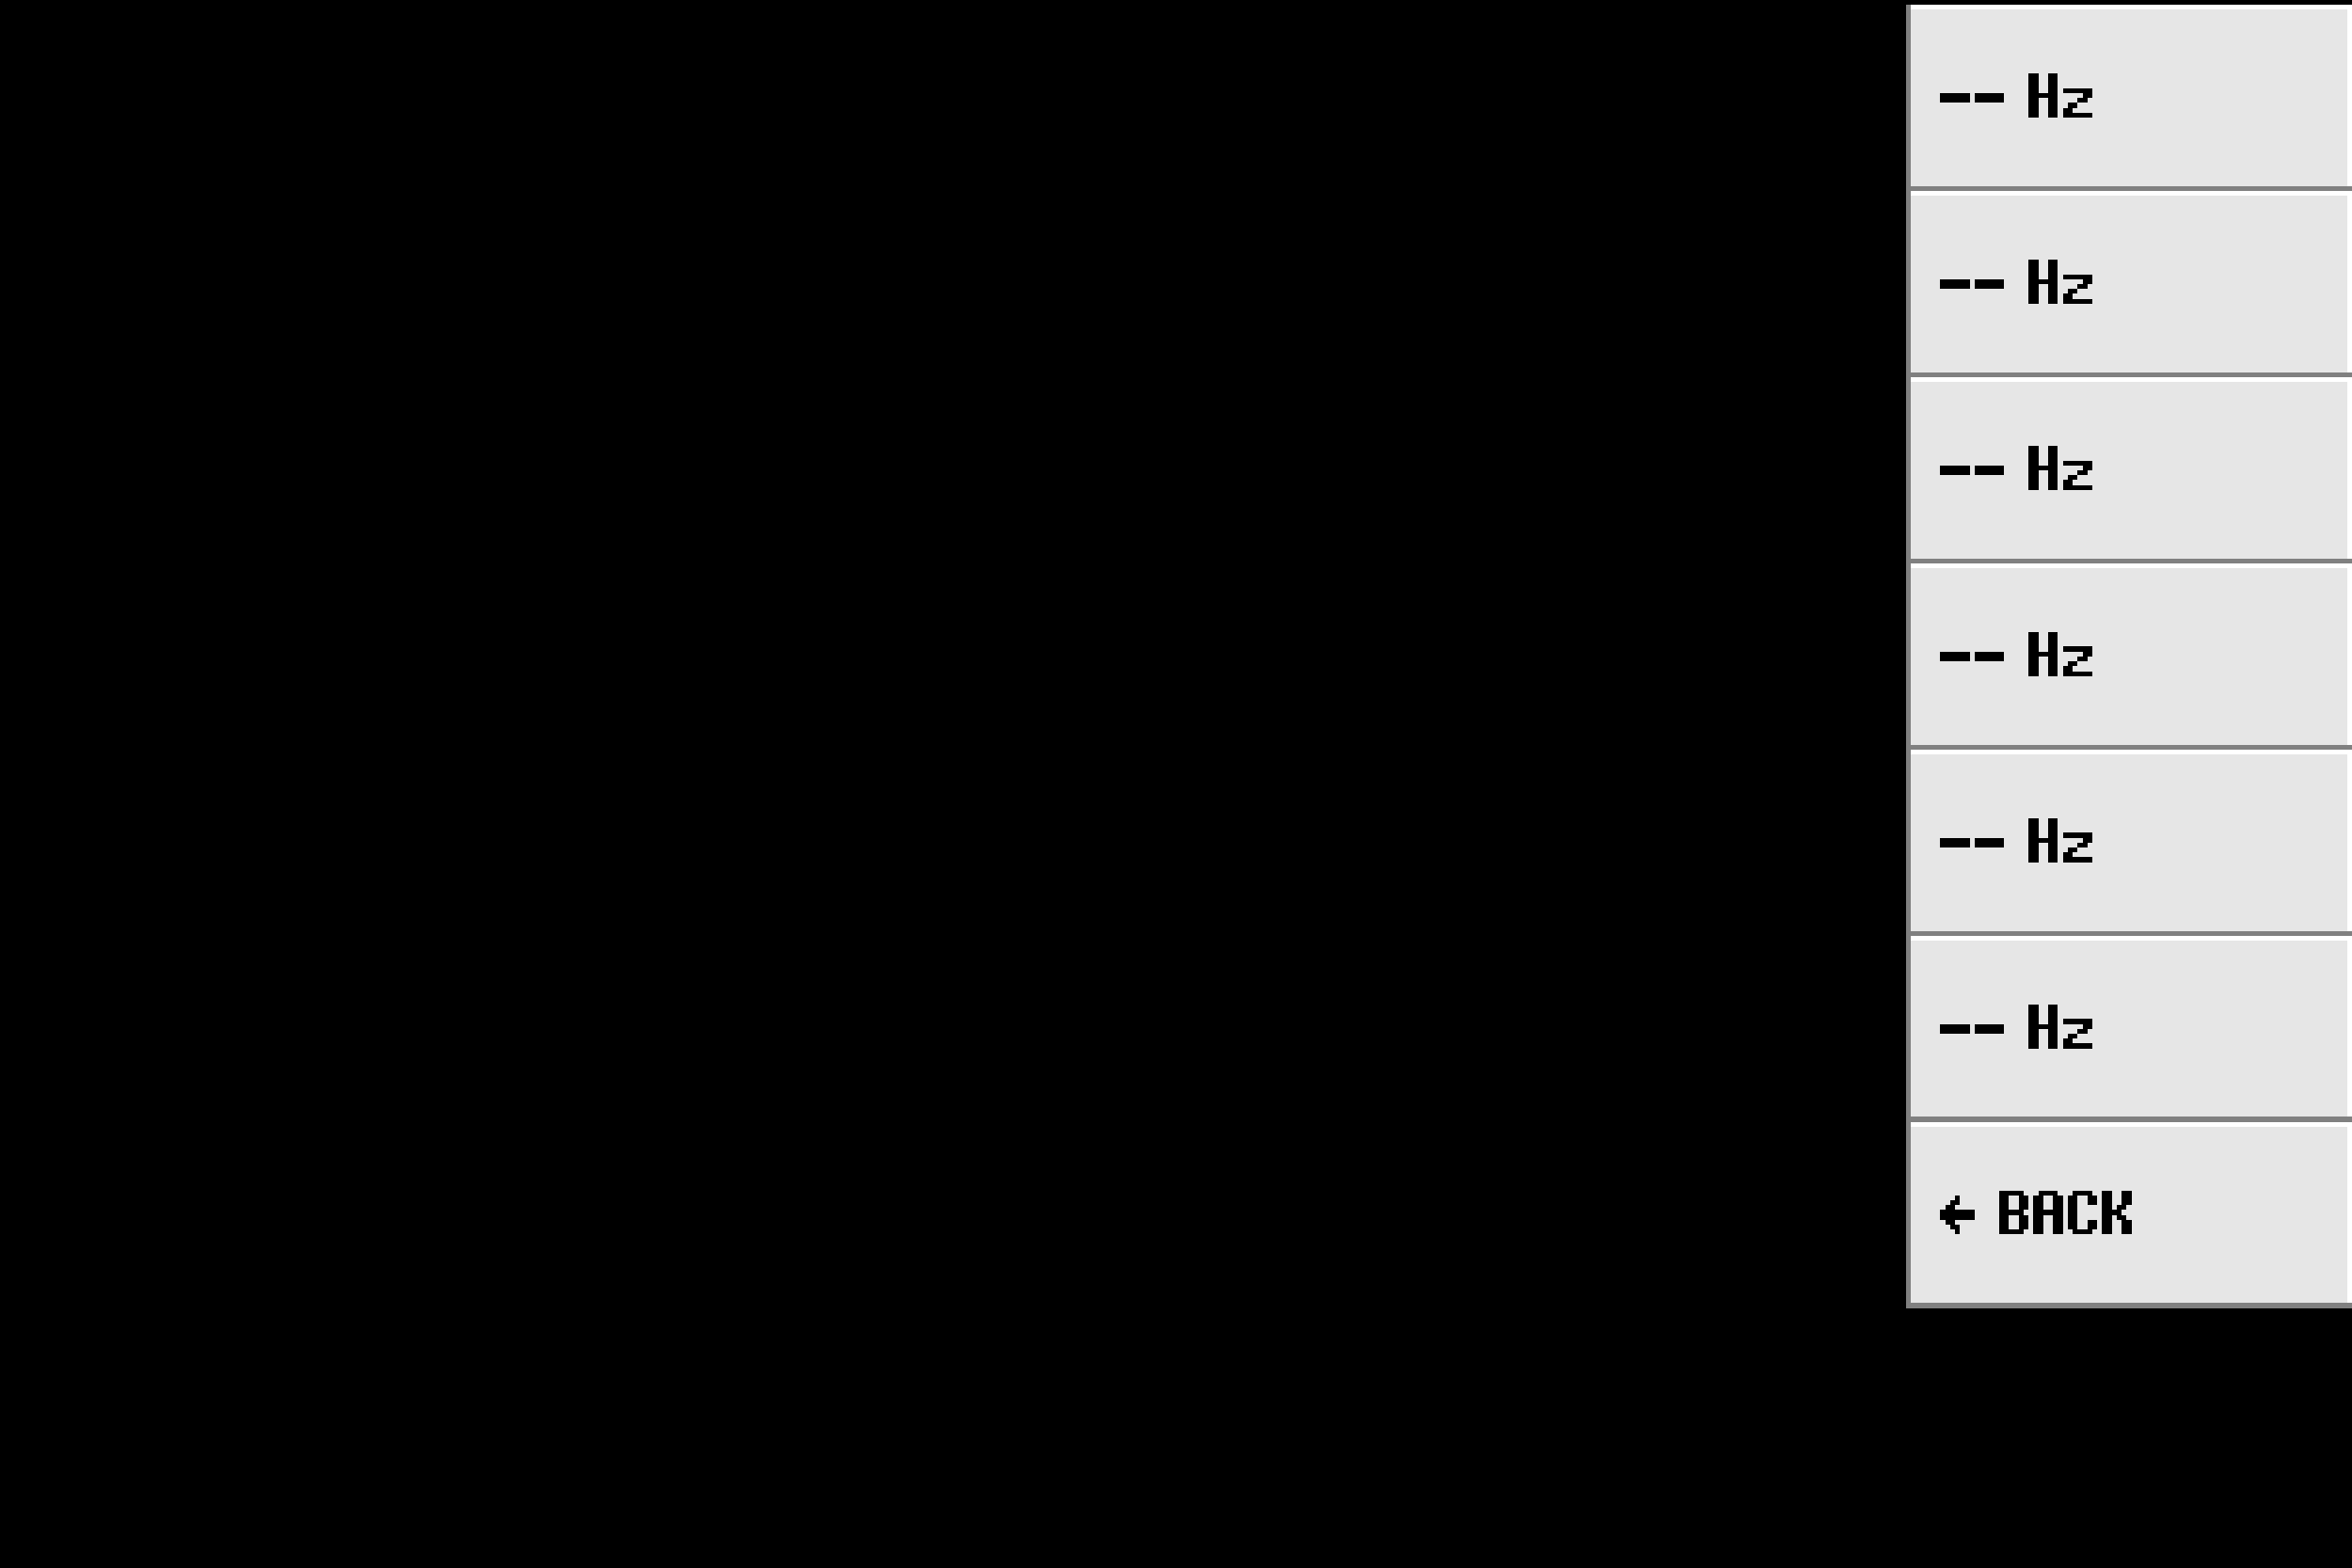
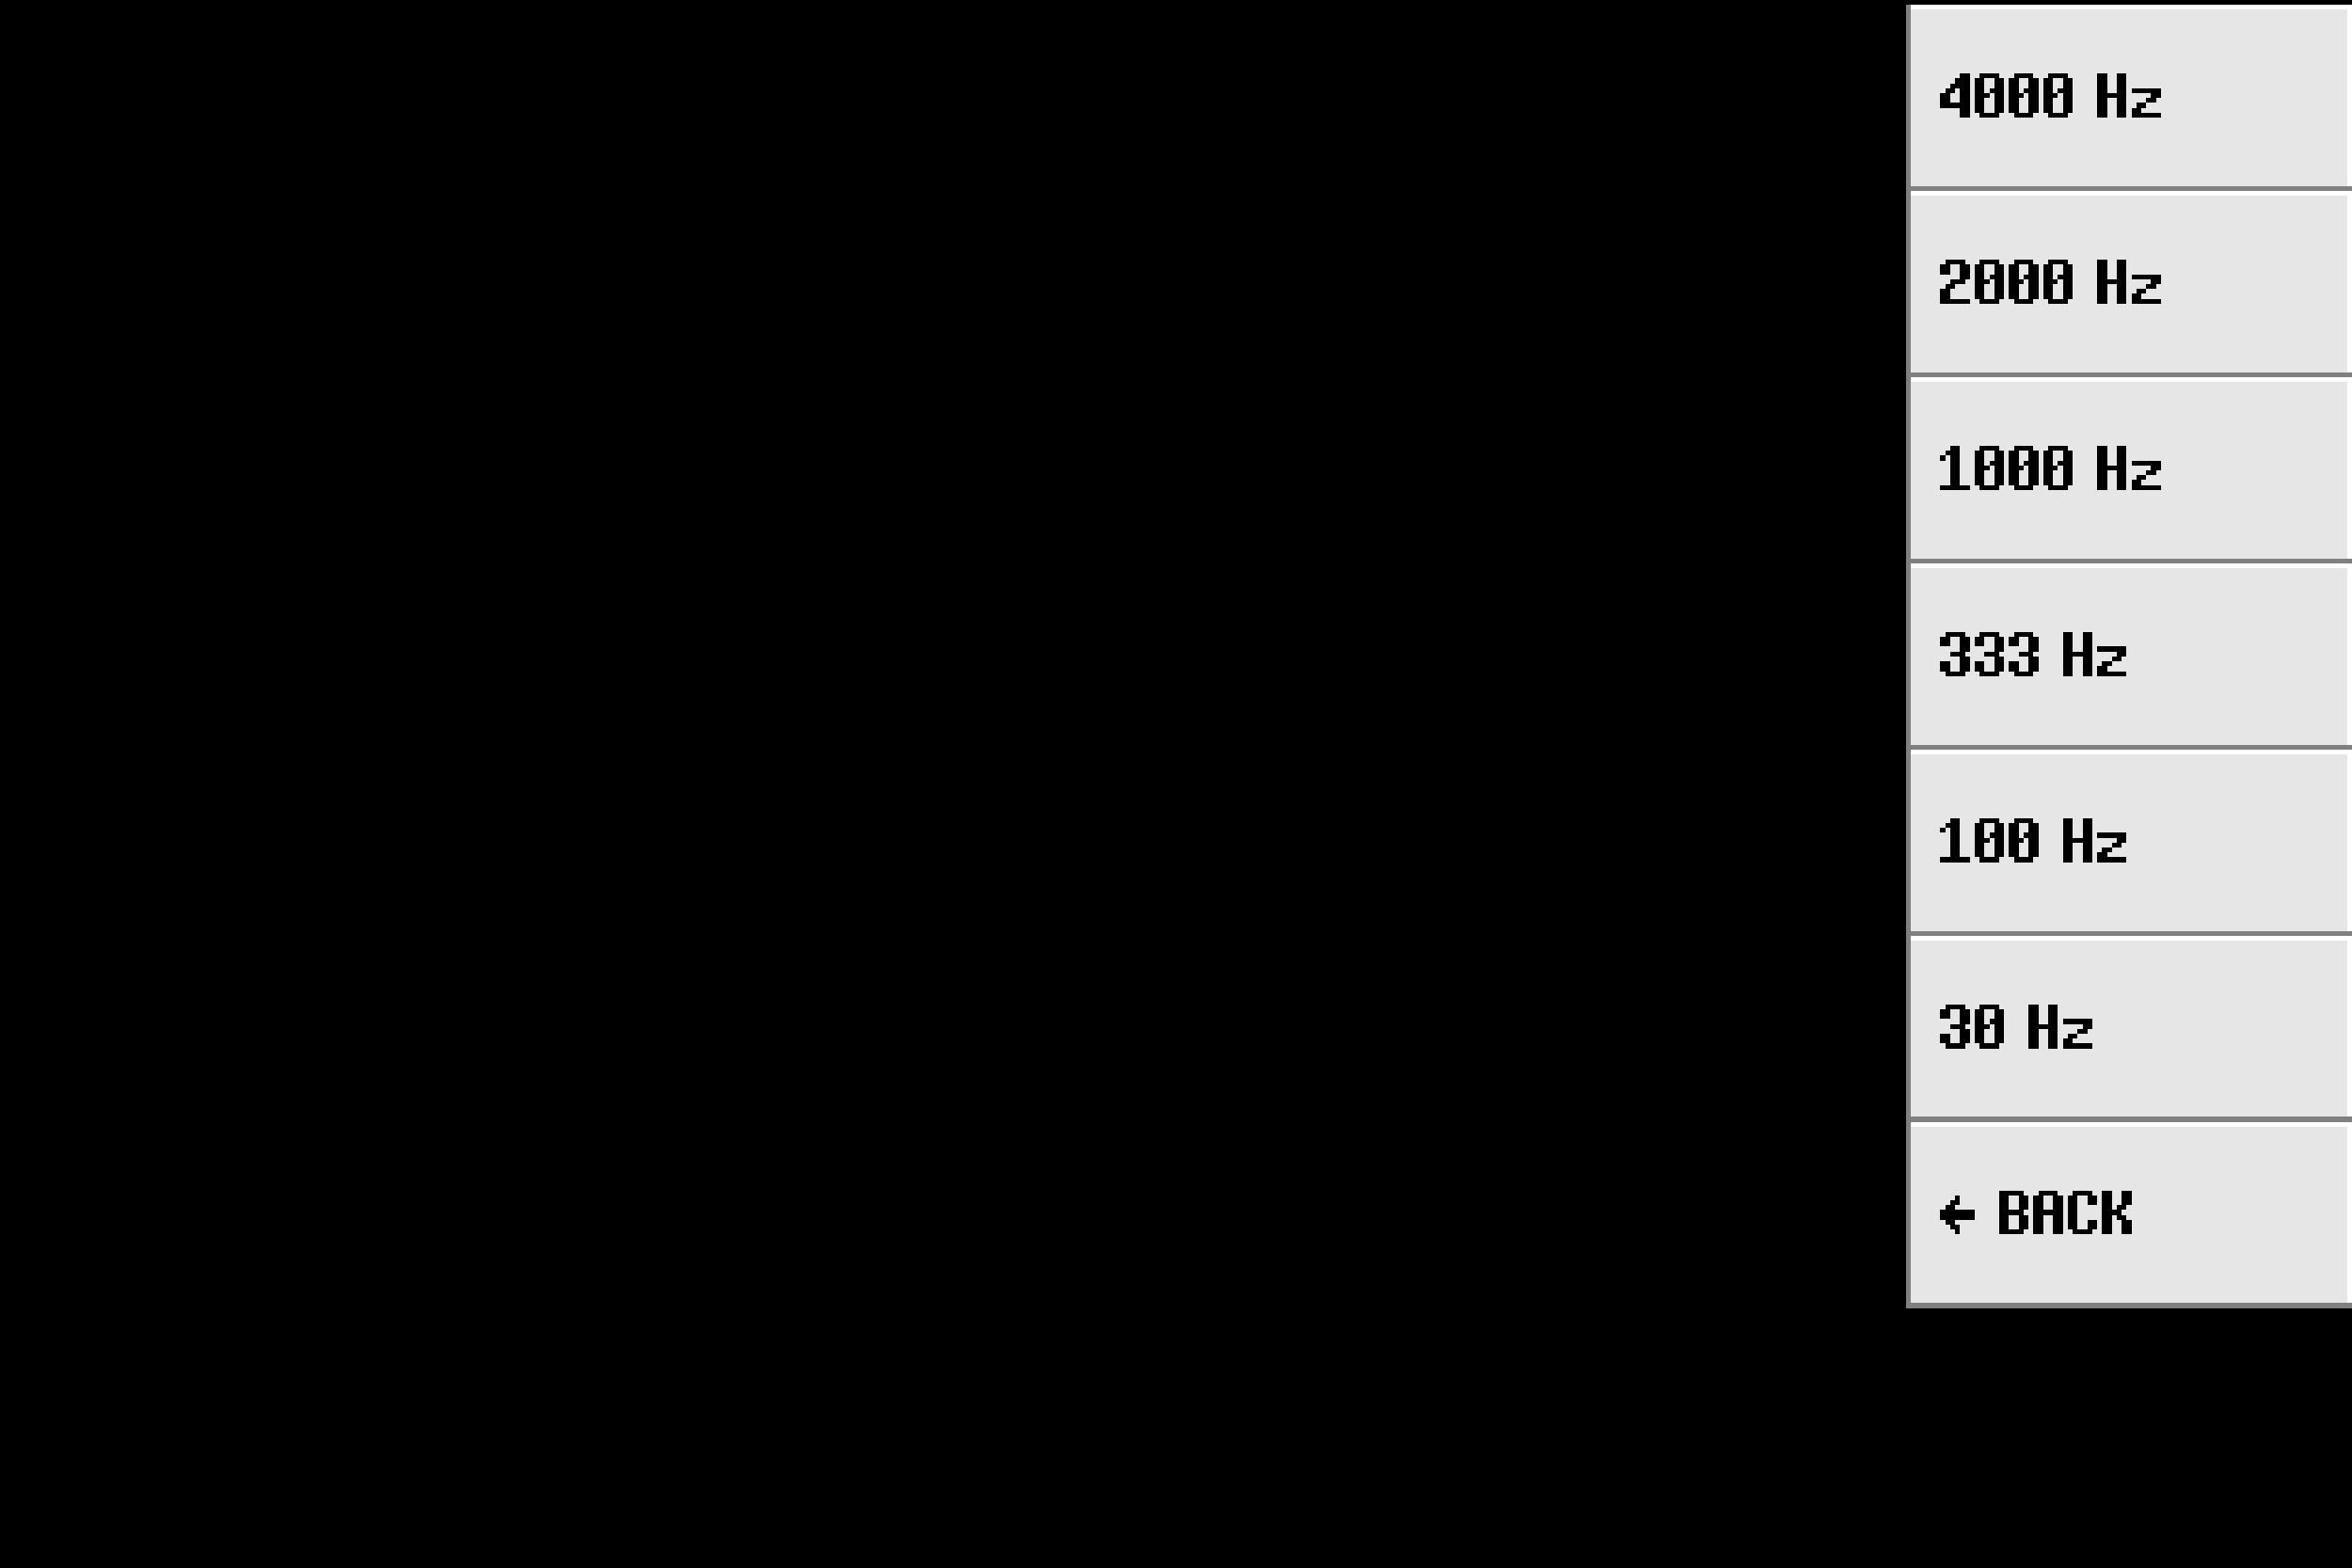
<svg xmlns="http://www.w3.org/2000/svg" viewBox="0 0 480 320" width="480" height="320" shape-rendering="crispEdges">
  <rect x="0" y="0" width="480" height="320" fill="#000000" />
  <rect x="389" y="1" width="91" height="1" fill="#ffffff" />
  <rect x="389" y="1" width="1" height="38" fill="#808080" />
  <rect x="479" y="1" width="1" height="38" fill="#ffffff" />
  <rect x="389" y="38" width="91" height="1" fill="#808080" />
  <rect x="390" y="2" width="89" height="36" fill="#e6e6e6" />
  <g data-font="x7x11b">
-     <path fill="#000000" d="M396 19h1v1h-1zM397 19h1v1h-1zM398 19h1v1h-1zM399 19h1v1h-1zM400 19h1v1h-1zM401 19h1v1h-1zM396 20h1v1h-1zM397 20h1v1h-1zM398 20h1v1h-1zM399 20h1v1h-1zM400 20h1v1h-1zM401 20h1v1h-1zM403 19h1v1h-1zM404 19h1v1h-1zM405 19h1v1h-1zM406 19h1v1h-1zM407 19h1v1h-1zM408 19h1v1h-1zM403 20h1v1h-1zM404 20h1v1h-1zM405 20h1v1h-1zM406 20h1v1h-1zM407 20h1v1h-1zM408 20h1v1h-1zM414 15h1v1h-1zM415 15h1v1h-1zM418 15h1v1h-1zM419 15h1v1h-1zM414 16h1v1h-1zM415 16h1v1h-1zM418 16h1v1h-1zM419 16h1v1h-1zM414 17h1v1h-1zM415 17h1v1h-1zM418 17h1v1h-1zM419 17h1v1h-1zM414 18h1v1h-1zM415 18h1v1h-1zM418 18h1v1h-1zM419 18h1v1h-1zM414 19h1v1h-1zM415 19h1v1h-1zM416 19h1v1h-1zM417 19h1v1h-1zM418 19h1v1h-1zM419 19h1v1h-1zM414 20h1v1h-1zM415 20h1v1h-1zM418 20h1v1h-1zM419 20h1v1h-1zM414 21h1v1h-1zM415 21h1v1h-1zM418 21h1v1h-1zM419 21h1v1h-1zM414 22h1v1h-1zM415 22h1v1h-1zM418 22h1v1h-1zM419 22h1v1h-1zM414 23h1v1h-1zM415 23h1v1h-1zM418 23h1v1h-1zM419 23h1v1h-1zM421 18h1v1h-1zM422 18h1v1h-1zM423 18h1v1h-1zM424 18h1v1h-1zM425 18h1v1h-1zM426 18h1v1h-1zM425 19h1v1h-1zM426 19h1v1h-1zM424 20h1v1h-1zM425 20h1v1h-1zM422 21h1v1h-1zM423 21h1v1h-1zM421 22h1v1h-1zM422 22h1v1h-1zM421 23h1v1h-1zM422 23h1v1h-1zM423 23h1v1h-1zM424 23h1v1h-1zM425 23h1v1h-1zM426 23h1v1h-1z" />
+     <path fill="#000000" d="M400 15h1v1h-1zM401 15h1v1h-1zM399 16h1v1h-1zM400 16h1v1h-1zM401 16h1v1h-1zM398 17h1v1h-1zM399 17h1v1h-1zM400 17h1v1h-1zM401 17h1v1h-1zM397 18h1v1h-1zM398 18h1v1h-1zM400 18h1v1h-1zM401 18h1v1h-1zM396 19h1v1h-1zM397 19h1v1h-1zM400 19h1v1h-1zM401 19h1v1h-1zM396 20h1v1h-1zM397 20h1v1h-1zM400 20h1v1h-1zM401 20h1v1h-1zM396 21h1v1h-1zM397 21h1v1h-1zM398 21h1v1h-1zM399 21h1v1h-1zM400 21h1v1h-1zM401 21h1v1h-1zM400 22h1v1h-1zM401 22h1v1h-1zM400 23h1v1h-1zM401 23h1v1h-1zM404 15h1v1h-1zM405 15h1v1h-1zM406 15h1v1h-1zM407 15h1v1h-1zM403 16h1v1h-1zM404 16h1v1h-1zM407 16h1v1h-1zM408 16h1v1h-1zM403 17h1v1h-1zM404 17h1v1h-1zM407 17h1v1h-1zM408 17h1v1h-1zM403 18h1v1h-1zM404 18h1v1h-1zM406 18h1v1h-1zM407 18h1v1h-1zM408 18h1v1h-1zM403 19h1v1h-1zM404 19h1v1h-1zM405 19h1v1h-1zM407 19h1v1h-1zM408 19h1v1h-1zM403 20h1v1h-1zM404 20h1v1h-1zM407 20h1v1h-1zM408 20h1v1h-1zM403 21h1v1h-1zM404 21h1v1h-1zM407 21h1v1h-1zM408 21h1v1h-1zM403 22h1v1h-1zM404 22h1v1h-1zM407 22h1v1h-1zM408 22h1v1h-1zM404 23h1v1h-1zM405 23h1v1h-1zM406 23h1v1h-1zM407 23h1v1h-1zM411 15h1v1h-1zM412 15h1v1h-1zM413 15h1v1h-1zM414 15h1v1h-1zM410 16h1v1h-1zM411 16h1v1h-1zM414 16h1v1h-1zM415 16h1v1h-1zM410 17h1v1h-1zM411 17h1v1h-1zM414 17h1v1h-1zM415 17h1v1h-1zM410 18h1v1h-1zM411 18h1v1h-1zM413 18h1v1h-1zM414 18h1v1h-1zM415 18h1v1h-1zM410 19h1v1h-1zM411 19h1v1h-1zM412 19h1v1h-1zM414 19h1v1h-1zM415 19h1v1h-1zM410 20h1v1h-1zM411 20h1v1h-1zM414 20h1v1h-1zM415 20h1v1h-1zM410 21h1v1h-1zM411 21h1v1h-1zM414 21h1v1h-1zM415 21h1v1h-1zM410 22h1v1h-1zM411 22h1v1h-1zM414 22h1v1h-1zM415 22h1v1h-1zM411 23h1v1h-1zM412 23h1v1h-1zM413 23h1v1h-1zM414 23h1v1h-1zM418 15h1v1h-1zM419 15h1v1h-1zM420 15h1v1h-1zM421 15h1v1h-1zM417 16h1v1h-1zM418 16h1v1h-1zM421 16h1v1h-1zM422 16h1v1h-1zM417 17h1v1h-1zM418 17h1v1h-1zM421 17h1v1h-1zM422 17h1v1h-1zM417 18h1v1h-1zM418 18h1v1h-1zM420 18h1v1h-1zM421 18h1v1h-1zM422 18h1v1h-1zM417 19h1v1h-1zM418 19h1v1h-1zM419 19h1v1h-1zM421 19h1v1h-1zM422 19h1v1h-1zM417 20h1v1h-1zM418 20h1v1h-1zM421 20h1v1h-1zM422 20h1v1h-1zM417 21h1v1h-1zM418 21h1v1h-1zM421 21h1v1h-1zM422 21h1v1h-1zM417 22h1v1h-1zM418 22h1v1h-1zM421 22h1v1h-1zM422 22h1v1h-1zM418 23h1v1h-1zM419 23h1v1h-1zM420 23h1v1h-1zM421 23h1v1h-1zM428 15h1v1h-1zM429 15h1v1h-1zM432 15h1v1h-1zM433 15h1v1h-1zM428 16h1v1h-1zM429 16h1v1h-1zM432 16h1v1h-1zM433 16h1v1h-1zM428 17h1v1h-1zM429 17h1v1h-1zM432 17h1v1h-1zM433 17h1v1h-1zM428 18h1v1h-1zM429 18h1v1h-1zM432 18h1v1h-1zM433 18h1v1h-1zM428 19h1v1h-1zM429 19h1v1h-1zM430 19h1v1h-1zM431 19h1v1h-1zM432 19h1v1h-1zM433 19h1v1h-1zM428 20h1v1h-1zM429 20h1v1h-1zM432 20h1v1h-1zM433 20h1v1h-1zM428 21h1v1h-1zM429 21h1v1h-1zM432 21h1v1h-1zM433 21h1v1h-1zM428 22h1v1h-1zM429 22h1v1h-1zM432 22h1v1h-1zM433 22h1v1h-1zM428 23h1v1h-1zM429 23h1v1h-1zM432 23h1v1h-1zM433 23h1v1h-1zM435 18h1v1h-1zM436 18h1v1h-1zM437 18h1v1h-1zM438 18h1v1h-1zM439 18h1v1h-1zM440 18h1v1h-1zM439 19h1v1h-1zM440 19h1v1h-1zM438 20h1v1h-1zM439 20h1v1h-1zM436 21h1v1h-1zM437 21h1v1h-1zM435 22h1v1h-1zM436 22h1v1h-1zM435 23h1v1h-1zM436 23h1v1h-1zM437 23h1v1h-1zM438 23h1v1h-1zM439 23h1v1h-1zM440 23h1v1h-1z" />
  </g>
  <rect x="389" y="39" width="91" height="1" fill="#ffffff" />
  <rect x="389" y="39" width="1" height="38" fill="#808080" />
  <rect x="479" y="39" width="1" height="38" fill="#ffffff" />
  <rect x="389" y="76" width="91" height="1" fill="#808080" />
  <rect x="390" y="40" width="89" height="36" fill="#e6e6e6" />
  <g data-font="x7x11b">
-     <path fill="#000000" d="M396 57h1v1h-1zM397 57h1v1h-1zM398 57h1v1h-1zM399 57h1v1h-1zM400 57h1v1h-1zM401 57h1v1h-1zM396 58h1v1h-1zM397 58h1v1h-1zM398 58h1v1h-1zM399 58h1v1h-1zM400 58h1v1h-1zM401 58h1v1h-1zM403 57h1v1h-1zM404 57h1v1h-1zM405 57h1v1h-1zM406 57h1v1h-1zM407 57h1v1h-1zM408 57h1v1h-1zM403 58h1v1h-1zM404 58h1v1h-1zM405 58h1v1h-1zM406 58h1v1h-1zM407 58h1v1h-1zM408 58h1v1h-1zM414 53h1v1h-1zM415 53h1v1h-1zM418 53h1v1h-1zM419 53h1v1h-1zM414 54h1v1h-1zM415 54h1v1h-1zM418 54h1v1h-1zM419 54h1v1h-1zM414 55h1v1h-1zM415 55h1v1h-1zM418 55h1v1h-1zM419 55h1v1h-1zM414 56h1v1h-1zM415 56h1v1h-1zM418 56h1v1h-1zM419 56h1v1h-1zM414 57h1v1h-1zM415 57h1v1h-1zM416 57h1v1h-1zM417 57h1v1h-1zM418 57h1v1h-1zM419 57h1v1h-1zM414 58h1v1h-1zM415 58h1v1h-1zM418 58h1v1h-1zM419 58h1v1h-1zM414 59h1v1h-1zM415 59h1v1h-1zM418 59h1v1h-1zM419 59h1v1h-1zM414 60h1v1h-1zM415 60h1v1h-1zM418 60h1v1h-1zM419 60h1v1h-1zM414 61h1v1h-1zM415 61h1v1h-1zM418 61h1v1h-1zM419 61h1v1h-1zM421 56h1v1h-1zM422 56h1v1h-1zM423 56h1v1h-1zM424 56h1v1h-1zM425 56h1v1h-1zM426 56h1v1h-1zM425 57h1v1h-1zM426 57h1v1h-1zM424 58h1v1h-1zM425 58h1v1h-1zM422 59h1v1h-1zM423 59h1v1h-1zM421 60h1v1h-1zM422 60h1v1h-1zM421 61h1v1h-1zM422 61h1v1h-1zM423 61h1v1h-1zM424 61h1v1h-1zM425 61h1v1h-1zM426 61h1v1h-1z" />
+     <path fill="#000000" d="M397 53h1v1h-1zM398 53h1v1h-1zM399 53h1v1h-1zM400 53h1v1h-1zM396 54h1v1h-1zM397 54h1v1h-1zM400 54h1v1h-1zM401 54h1v1h-1zM396 55h1v1h-1zM397 55h1v1h-1zM400 55h1v1h-1zM401 55h1v1h-1zM400 56h1v1h-1zM401 56h1v1h-1zM398 57h1v1h-1zM399 57h1v1h-1zM400 57h1v1h-1zM397 58h1v1h-1zM398 58h1v1h-1zM396 59h1v1h-1zM397 59h1v1h-1zM396 60h1v1h-1zM397 60h1v1h-1zM396 61h1v1h-1zM397 61h1v1h-1zM398 61h1v1h-1zM399 61h1v1h-1zM400 61h1v1h-1zM401 61h1v1h-1zM404 53h1v1h-1zM405 53h1v1h-1zM406 53h1v1h-1zM407 53h1v1h-1zM403 54h1v1h-1zM404 54h1v1h-1zM407 54h1v1h-1zM408 54h1v1h-1zM403 55h1v1h-1zM404 55h1v1h-1zM407 55h1v1h-1zM408 55h1v1h-1zM403 56h1v1h-1zM404 56h1v1h-1zM406 56h1v1h-1zM407 56h1v1h-1zM408 56h1v1h-1zM403 57h1v1h-1zM404 57h1v1h-1zM405 57h1v1h-1zM407 57h1v1h-1zM408 57h1v1h-1zM403 58h1v1h-1zM404 58h1v1h-1zM407 58h1v1h-1zM408 58h1v1h-1zM403 59h1v1h-1zM404 59h1v1h-1zM407 59h1v1h-1zM408 59h1v1h-1zM403 60h1v1h-1zM404 60h1v1h-1zM407 60h1v1h-1zM408 60h1v1h-1zM404 61h1v1h-1zM405 61h1v1h-1zM406 61h1v1h-1zM407 61h1v1h-1zM411 53h1v1h-1zM412 53h1v1h-1zM413 53h1v1h-1zM414 53h1v1h-1zM410 54h1v1h-1zM411 54h1v1h-1zM414 54h1v1h-1zM415 54h1v1h-1zM410 55h1v1h-1zM411 55h1v1h-1zM414 55h1v1h-1zM415 55h1v1h-1zM410 56h1v1h-1zM411 56h1v1h-1zM413 56h1v1h-1zM414 56h1v1h-1zM415 56h1v1h-1zM410 57h1v1h-1zM411 57h1v1h-1zM412 57h1v1h-1zM414 57h1v1h-1zM415 57h1v1h-1zM410 58h1v1h-1zM411 58h1v1h-1zM414 58h1v1h-1zM415 58h1v1h-1zM410 59h1v1h-1zM411 59h1v1h-1zM414 59h1v1h-1zM415 59h1v1h-1zM410 60h1v1h-1zM411 60h1v1h-1zM414 60h1v1h-1zM415 60h1v1h-1zM411 61h1v1h-1zM412 61h1v1h-1zM413 61h1v1h-1zM414 61h1v1h-1zM418 53h1v1h-1zM419 53h1v1h-1zM420 53h1v1h-1zM421 53h1v1h-1zM417 54h1v1h-1zM418 54h1v1h-1zM421 54h1v1h-1zM422 54h1v1h-1zM417 55h1v1h-1zM418 55h1v1h-1zM421 55h1v1h-1zM422 55h1v1h-1zM417 56h1v1h-1zM418 56h1v1h-1zM420 56h1v1h-1zM421 56h1v1h-1zM422 56h1v1h-1zM417 57h1v1h-1zM418 57h1v1h-1zM419 57h1v1h-1zM421 57h1v1h-1zM422 57h1v1h-1zM417 58h1v1h-1zM418 58h1v1h-1zM421 58h1v1h-1zM422 58h1v1h-1zM417 59h1v1h-1zM418 59h1v1h-1zM421 59h1v1h-1zM422 59h1v1h-1zM417 60h1v1h-1zM418 60h1v1h-1zM421 60h1v1h-1zM422 60h1v1h-1zM418 61h1v1h-1zM419 61h1v1h-1zM420 61h1v1h-1zM421 61h1v1h-1zM428 53h1v1h-1zM429 53h1v1h-1zM432 53h1v1h-1zM433 53h1v1h-1zM428 54h1v1h-1zM429 54h1v1h-1zM432 54h1v1h-1zM433 54h1v1h-1zM428 55h1v1h-1zM429 55h1v1h-1zM432 55h1v1h-1zM433 55h1v1h-1zM428 56h1v1h-1zM429 56h1v1h-1zM432 56h1v1h-1zM433 56h1v1h-1zM428 57h1v1h-1zM429 57h1v1h-1zM430 57h1v1h-1zM431 57h1v1h-1zM432 57h1v1h-1zM433 57h1v1h-1zM428 58h1v1h-1zM429 58h1v1h-1zM432 58h1v1h-1zM433 58h1v1h-1zM428 59h1v1h-1zM429 59h1v1h-1zM432 59h1v1h-1zM433 59h1v1h-1zM428 60h1v1h-1zM429 60h1v1h-1zM432 60h1v1h-1zM433 60h1v1h-1zM428 61h1v1h-1zM429 61h1v1h-1zM432 61h1v1h-1zM433 61h1v1h-1zM435 56h1v1h-1zM436 56h1v1h-1zM437 56h1v1h-1zM438 56h1v1h-1zM439 56h1v1h-1zM440 56h1v1h-1zM439 57h1v1h-1zM440 57h1v1h-1zM438 58h1v1h-1zM439 58h1v1h-1zM436 59h1v1h-1zM437 59h1v1h-1zM435 60h1v1h-1zM436 60h1v1h-1zM435 61h1v1h-1zM436 61h1v1h-1zM437 61h1v1h-1zM438 61h1v1h-1zM439 61h1v1h-1zM440 61h1v1h-1z" />
  </g>
  <rect x="389" y="77" width="91" height="1" fill="#ffffff" />
  <rect x="389" y="77" width="1" height="38" fill="#808080" />
  <rect x="479" y="77" width="1" height="38" fill="#ffffff" />
  <rect x="389" y="114" width="91" height="1" fill="#808080" />
  <rect x="390" y="78" width="89" height="36" fill="#e6e6e6" />
  <g data-font="x7x11b">
-     <path fill="#000000" d="M396 95h1v1h-1zM397 95h1v1h-1zM398 95h1v1h-1zM399 95h1v1h-1zM400 95h1v1h-1zM401 95h1v1h-1zM396 96h1v1h-1zM397 96h1v1h-1zM398 96h1v1h-1zM399 96h1v1h-1zM400 96h1v1h-1zM401 96h1v1h-1zM403 95h1v1h-1zM404 95h1v1h-1zM405 95h1v1h-1zM406 95h1v1h-1zM407 95h1v1h-1zM408 95h1v1h-1zM403 96h1v1h-1zM404 96h1v1h-1zM405 96h1v1h-1zM406 96h1v1h-1zM407 96h1v1h-1zM408 96h1v1h-1zM414 91h1v1h-1zM415 91h1v1h-1zM418 91h1v1h-1zM419 91h1v1h-1zM414 92h1v1h-1zM415 92h1v1h-1zM418 92h1v1h-1zM419 92h1v1h-1zM414 93h1v1h-1zM415 93h1v1h-1zM418 93h1v1h-1zM419 93h1v1h-1zM414 94h1v1h-1zM415 94h1v1h-1zM418 94h1v1h-1zM419 94h1v1h-1zM414 95h1v1h-1zM415 95h1v1h-1zM416 95h1v1h-1zM417 95h1v1h-1zM418 95h1v1h-1zM419 95h1v1h-1zM414 96h1v1h-1zM415 96h1v1h-1zM418 96h1v1h-1zM419 96h1v1h-1zM414 97h1v1h-1zM415 97h1v1h-1zM418 97h1v1h-1zM419 97h1v1h-1zM414 98h1v1h-1zM415 98h1v1h-1zM418 98h1v1h-1zM419 98h1v1h-1zM414 99h1v1h-1zM415 99h1v1h-1zM418 99h1v1h-1zM419 99h1v1h-1zM421 94h1v1h-1zM422 94h1v1h-1zM423 94h1v1h-1zM424 94h1v1h-1zM425 94h1v1h-1zM426 94h1v1h-1zM425 95h1v1h-1zM426 95h1v1h-1zM424 96h1v1h-1zM425 96h1v1h-1zM422 97h1v1h-1zM423 97h1v1h-1zM421 98h1v1h-1zM422 98h1v1h-1zM421 99h1v1h-1zM422 99h1v1h-1zM423 99h1v1h-1zM424 99h1v1h-1zM425 99h1v1h-1zM426 99h1v1h-1z" />
+     <path fill="#000000" d="M398 91h1v1h-1zM399 91h1v1h-1zM397 92h1v1h-1zM398 92h1v1h-1zM399 92h1v1h-1zM396 93h1v1h-1zM398 93h1v1h-1zM399 93h1v1h-1zM398 94h1v1h-1zM399 94h1v1h-1zM398 95h1v1h-1zM399 95h1v1h-1zM398 96h1v1h-1zM399 96h1v1h-1zM398 97h1v1h-1zM399 97h1v1h-1zM398 98h1v1h-1zM399 98h1v1h-1zM396 99h1v1h-1zM397 99h1v1h-1zM398 99h1v1h-1zM399 99h1v1h-1zM400 99h1v1h-1zM401 99h1v1h-1zM404 91h1v1h-1zM405 91h1v1h-1zM406 91h1v1h-1zM407 91h1v1h-1zM403 92h1v1h-1zM404 92h1v1h-1zM407 92h1v1h-1zM408 92h1v1h-1zM403 93h1v1h-1zM404 93h1v1h-1zM407 93h1v1h-1zM408 93h1v1h-1zM403 94h1v1h-1zM404 94h1v1h-1zM406 94h1v1h-1zM407 94h1v1h-1zM408 94h1v1h-1zM403 95h1v1h-1zM404 95h1v1h-1zM405 95h1v1h-1zM407 95h1v1h-1zM408 95h1v1h-1zM403 96h1v1h-1zM404 96h1v1h-1zM407 96h1v1h-1zM408 96h1v1h-1zM403 97h1v1h-1zM404 97h1v1h-1zM407 97h1v1h-1zM408 97h1v1h-1zM403 98h1v1h-1zM404 98h1v1h-1zM407 98h1v1h-1zM408 98h1v1h-1zM404 99h1v1h-1zM405 99h1v1h-1zM406 99h1v1h-1zM407 99h1v1h-1zM411 91h1v1h-1zM412 91h1v1h-1zM413 91h1v1h-1zM414 91h1v1h-1zM410 92h1v1h-1zM411 92h1v1h-1zM414 92h1v1h-1zM415 92h1v1h-1zM410 93h1v1h-1zM411 93h1v1h-1zM414 93h1v1h-1zM415 93h1v1h-1zM410 94h1v1h-1zM411 94h1v1h-1zM413 94h1v1h-1zM414 94h1v1h-1zM415 94h1v1h-1zM410 95h1v1h-1zM411 95h1v1h-1zM412 95h1v1h-1zM414 95h1v1h-1zM415 95h1v1h-1zM410 96h1v1h-1zM411 96h1v1h-1zM414 96h1v1h-1zM415 96h1v1h-1zM410 97h1v1h-1zM411 97h1v1h-1zM414 97h1v1h-1zM415 97h1v1h-1zM410 98h1v1h-1zM411 98h1v1h-1zM414 98h1v1h-1zM415 98h1v1h-1zM411 99h1v1h-1zM412 99h1v1h-1zM413 99h1v1h-1zM414 99h1v1h-1zM418 91h1v1h-1zM419 91h1v1h-1zM420 91h1v1h-1zM421 91h1v1h-1zM417 92h1v1h-1zM418 92h1v1h-1zM421 92h1v1h-1zM422 92h1v1h-1zM417 93h1v1h-1zM418 93h1v1h-1zM421 93h1v1h-1zM422 93h1v1h-1zM417 94h1v1h-1zM418 94h1v1h-1zM420 94h1v1h-1zM421 94h1v1h-1zM422 94h1v1h-1zM417 95h1v1h-1zM418 95h1v1h-1zM419 95h1v1h-1zM421 95h1v1h-1zM422 95h1v1h-1zM417 96h1v1h-1zM418 96h1v1h-1zM421 96h1v1h-1zM422 96h1v1h-1zM417 97h1v1h-1zM418 97h1v1h-1zM421 97h1v1h-1zM422 97h1v1h-1zM417 98h1v1h-1zM418 98h1v1h-1zM421 98h1v1h-1zM422 98h1v1h-1zM418 99h1v1h-1zM419 99h1v1h-1zM420 99h1v1h-1zM421 99h1v1h-1zM428 91h1v1h-1zM429 91h1v1h-1zM432 91h1v1h-1zM433 91h1v1h-1zM428 92h1v1h-1zM429 92h1v1h-1zM432 92h1v1h-1zM433 92h1v1h-1zM428 93h1v1h-1zM429 93h1v1h-1zM432 93h1v1h-1zM433 93h1v1h-1zM428 94h1v1h-1zM429 94h1v1h-1zM432 94h1v1h-1zM433 94h1v1h-1zM428 95h1v1h-1zM429 95h1v1h-1zM430 95h1v1h-1zM431 95h1v1h-1zM432 95h1v1h-1zM433 95h1v1h-1zM428 96h1v1h-1zM429 96h1v1h-1zM432 96h1v1h-1zM433 96h1v1h-1zM428 97h1v1h-1zM429 97h1v1h-1zM432 97h1v1h-1zM433 97h1v1h-1zM428 98h1v1h-1zM429 98h1v1h-1zM432 98h1v1h-1zM433 98h1v1h-1zM428 99h1v1h-1zM429 99h1v1h-1zM432 99h1v1h-1zM433 99h1v1h-1zM435 94h1v1h-1zM436 94h1v1h-1zM437 94h1v1h-1zM438 94h1v1h-1zM439 94h1v1h-1zM440 94h1v1h-1zM439 95h1v1h-1zM440 95h1v1h-1zM438 96h1v1h-1zM439 96h1v1h-1zM436 97h1v1h-1zM437 97h1v1h-1zM435 98h1v1h-1zM436 98h1v1h-1zM435 99h1v1h-1zM436 99h1v1h-1zM437 99h1v1h-1zM438 99h1v1h-1zM439 99h1v1h-1zM440 99h1v1h-1z" />
  </g>
  <rect x="389" y="115" width="91" height="1" fill="#ffffff" />
  <rect x="389" y="115" width="1" height="38" fill="#808080" />
  <rect x="479" y="115" width="1" height="38" fill="#ffffff" />
  <rect x="389" y="152" width="91" height="1" fill="#808080" />
  <rect x="390" y="116" width="89" height="36" fill="#e6e6e6" />
  <g data-font="x7x11b">
-     <path fill="#000000" d="M396 133h1v1h-1zM397 133h1v1h-1zM398 133h1v1h-1zM399 133h1v1h-1zM400 133h1v1h-1zM401 133h1v1h-1zM396 134h1v1h-1zM397 134h1v1h-1zM398 134h1v1h-1zM399 134h1v1h-1zM400 134h1v1h-1zM401 134h1v1h-1zM403 133h1v1h-1zM404 133h1v1h-1zM405 133h1v1h-1zM406 133h1v1h-1zM407 133h1v1h-1zM408 133h1v1h-1zM403 134h1v1h-1zM404 134h1v1h-1zM405 134h1v1h-1zM406 134h1v1h-1zM407 134h1v1h-1zM408 134h1v1h-1zM414 129h1v1h-1zM415 129h1v1h-1zM418 129h1v1h-1zM419 129h1v1h-1zM414 130h1v1h-1zM415 130h1v1h-1zM418 130h1v1h-1zM419 130h1v1h-1zM414 131h1v1h-1zM415 131h1v1h-1zM418 131h1v1h-1zM419 131h1v1h-1zM414 132h1v1h-1zM415 132h1v1h-1zM418 132h1v1h-1zM419 132h1v1h-1zM414 133h1v1h-1zM415 133h1v1h-1zM416 133h1v1h-1zM417 133h1v1h-1zM418 133h1v1h-1zM419 133h1v1h-1zM414 134h1v1h-1zM415 134h1v1h-1zM418 134h1v1h-1zM419 134h1v1h-1zM414 135h1v1h-1zM415 135h1v1h-1zM418 135h1v1h-1zM419 135h1v1h-1zM414 136h1v1h-1zM415 136h1v1h-1zM418 136h1v1h-1zM419 136h1v1h-1zM414 137h1v1h-1zM415 137h1v1h-1zM418 137h1v1h-1zM419 137h1v1h-1zM421 132h1v1h-1zM422 132h1v1h-1zM423 132h1v1h-1zM424 132h1v1h-1zM425 132h1v1h-1zM426 132h1v1h-1zM425 133h1v1h-1zM426 133h1v1h-1zM424 134h1v1h-1zM425 134h1v1h-1zM422 135h1v1h-1zM423 135h1v1h-1zM421 136h1v1h-1zM422 136h1v1h-1zM421 137h1v1h-1zM422 137h1v1h-1zM423 137h1v1h-1zM424 137h1v1h-1zM425 137h1v1h-1zM426 137h1v1h-1z" />
+     <path fill="#000000" d="M397 129h1v1h-1zM398 129h1v1h-1zM399 129h1v1h-1zM400 129h1v1h-1zM396 130h1v1h-1zM397 130h1v1h-1zM400 130h1v1h-1zM401 130h1v1h-1zM396 131h1v1h-1zM397 131h1v1h-1zM400 131h1v1h-1zM401 131h1v1h-1zM400 132h1v1h-1zM401 132h1v1h-1zM398 133h1v1h-1zM399 133h1v1h-1zM400 133h1v1h-1zM400 134h1v1h-1zM401 134h1v1h-1zM396 135h1v1h-1zM397 135h1v1h-1zM400 135h1v1h-1zM401 135h1v1h-1zM396 136h1v1h-1zM397 136h1v1h-1zM400 136h1v1h-1zM401 136h1v1h-1zM397 137h1v1h-1zM398 137h1v1h-1zM399 137h1v1h-1zM400 137h1v1h-1zM404 129h1v1h-1zM405 129h1v1h-1zM406 129h1v1h-1zM407 129h1v1h-1zM403 130h1v1h-1zM404 130h1v1h-1zM407 130h1v1h-1zM408 130h1v1h-1zM403 131h1v1h-1zM404 131h1v1h-1zM407 131h1v1h-1zM408 131h1v1h-1zM407 132h1v1h-1zM408 132h1v1h-1zM405 133h1v1h-1zM406 133h1v1h-1zM407 133h1v1h-1zM407 134h1v1h-1zM408 134h1v1h-1zM403 135h1v1h-1zM404 135h1v1h-1zM407 135h1v1h-1zM408 135h1v1h-1zM403 136h1v1h-1zM404 136h1v1h-1zM407 136h1v1h-1zM408 136h1v1h-1zM404 137h1v1h-1zM405 137h1v1h-1zM406 137h1v1h-1zM407 137h1v1h-1zM411 129h1v1h-1zM412 129h1v1h-1zM413 129h1v1h-1zM414 129h1v1h-1zM410 130h1v1h-1zM411 130h1v1h-1zM414 130h1v1h-1zM415 130h1v1h-1zM410 131h1v1h-1zM411 131h1v1h-1zM414 131h1v1h-1zM415 131h1v1h-1zM414 132h1v1h-1zM415 132h1v1h-1zM412 133h1v1h-1zM413 133h1v1h-1zM414 133h1v1h-1zM414 134h1v1h-1zM415 134h1v1h-1zM410 135h1v1h-1zM411 135h1v1h-1zM414 135h1v1h-1zM415 135h1v1h-1zM410 136h1v1h-1zM411 136h1v1h-1zM414 136h1v1h-1zM415 136h1v1h-1zM411 137h1v1h-1zM412 137h1v1h-1zM413 137h1v1h-1zM414 137h1v1h-1zM421 129h1v1h-1zM422 129h1v1h-1zM425 129h1v1h-1zM426 129h1v1h-1zM421 130h1v1h-1zM422 130h1v1h-1zM425 130h1v1h-1zM426 130h1v1h-1zM421 131h1v1h-1zM422 131h1v1h-1zM425 131h1v1h-1zM426 131h1v1h-1zM421 132h1v1h-1zM422 132h1v1h-1zM425 132h1v1h-1zM426 132h1v1h-1zM421 133h1v1h-1zM422 133h1v1h-1zM423 133h1v1h-1zM424 133h1v1h-1zM425 133h1v1h-1zM426 133h1v1h-1zM421 134h1v1h-1zM422 134h1v1h-1zM425 134h1v1h-1zM426 134h1v1h-1zM421 135h1v1h-1zM422 135h1v1h-1zM425 135h1v1h-1zM426 135h1v1h-1zM421 136h1v1h-1zM422 136h1v1h-1zM425 136h1v1h-1zM426 136h1v1h-1zM421 137h1v1h-1zM422 137h1v1h-1zM425 137h1v1h-1zM426 137h1v1h-1zM428 132h1v1h-1zM429 132h1v1h-1zM430 132h1v1h-1zM431 132h1v1h-1zM432 132h1v1h-1zM433 132h1v1h-1zM432 133h1v1h-1zM433 133h1v1h-1zM431 134h1v1h-1zM432 134h1v1h-1zM429 135h1v1h-1zM430 135h1v1h-1zM428 136h1v1h-1zM429 136h1v1h-1zM428 137h1v1h-1zM429 137h1v1h-1zM430 137h1v1h-1zM431 137h1v1h-1zM432 137h1v1h-1zM433 137h1v1h-1z" />
  </g>
  <rect x="389" y="153" width="91" height="1" fill="#ffffff" />
  <rect x="389" y="153" width="1" height="38" fill="#808080" />
  <rect x="479" y="153" width="1" height="38" fill="#ffffff" />
  <rect x="389" y="190" width="91" height="1" fill="#808080" />
  <rect x="390" y="154" width="89" height="36" fill="#e6e6e6" />
  <g data-font="x7x11b">
-     <path fill="#000000" d="M396 171h1v1h-1zM397 171h1v1h-1zM398 171h1v1h-1zM399 171h1v1h-1zM400 171h1v1h-1zM401 171h1v1h-1zM396 172h1v1h-1zM397 172h1v1h-1zM398 172h1v1h-1zM399 172h1v1h-1zM400 172h1v1h-1zM401 172h1v1h-1zM403 171h1v1h-1zM404 171h1v1h-1zM405 171h1v1h-1zM406 171h1v1h-1zM407 171h1v1h-1zM408 171h1v1h-1zM403 172h1v1h-1zM404 172h1v1h-1zM405 172h1v1h-1zM406 172h1v1h-1zM407 172h1v1h-1zM408 172h1v1h-1zM414 167h1v1h-1zM415 167h1v1h-1zM418 167h1v1h-1zM419 167h1v1h-1zM414 168h1v1h-1zM415 168h1v1h-1zM418 168h1v1h-1zM419 168h1v1h-1zM414 169h1v1h-1zM415 169h1v1h-1zM418 169h1v1h-1zM419 169h1v1h-1zM414 170h1v1h-1zM415 170h1v1h-1zM418 170h1v1h-1zM419 170h1v1h-1zM414 171h1v1h-1zM415 171h1v1h-1zM416 171h1v1h-1zM417 171h1v1h-1zM418 171h1v1h-1zM419 171h1v1h-1zM414 172h1v1h-1zM415 172h1v1h-1zM418 172h1v1h-1zM419 172h1v1h-1zM414 173h1v1h-1zM415 173h1v1h-1zM418 173h1v1h-1zM419 173h1v1h-1zM414 174h1v1h-1zM415 174h1v1h-1zM418 174h1v1h-1zM419 174h1v1h-1zM414 175h1v1h-1zM415 175h1v1h-1zM418 175h1v1h-1zM419 175h1v1h-1zM421 170h1v1h-1zM422 170h1v1h-1zM423 170h1v1h-1zM424 170h1v1h-1zM425 170h1v1h-1zM426 170h1v1h-1zM425 171h1v1h-1zM426 171h1v1h-1zM424 172h1v1h-1zM425 172h1v1h-1zM422 173h1v1h-1zM423 173h1v1h-1zM421 174h1v1h-1zM422 174h1v1h-1zM421 175h1v1h-1zM422 175h1v1h-1zM423 175h1v1h-1zM424 175h1v1h-1zM425 175h1v1h-1zM426 175h1v1h-1z" />
+     <path fill="#000000" d="M398 167h1v1h-1zM399 167h1v1h-1zM397 168h1v1h-1zM398 168h1v1h-1zM399 168h1v1h-1zM396 169h1v1h-1zM398 169h1v1h-1zM399 169h1v1h-1zM398 170h1v1h-1zM399 170h1v1h-1zM398 171h1v1h-1zM399 171h1v1h-1zM398 172h1v1h-1zM399 172h1v1h-1zM398 173h1v1h-1zM399 173h1v1h-1zM398 174h1v1h-1zM399 174h1v1h-1zM396 175h1v1h-1zM397 175h1v1h-1zM398 175h1v1h-1zM399 175h1v1h-1zM400 175h1v1h-1zM401 175h1v1h-1zM404 167h1v1h-1zM405 167h1v1h-1zM406 167h1v1h-1zM407 167h1v1h-1zM403 168h1v1h-1zM404 168h1v1h-1zM407 168h1v1h-1zM408 168h1v1h-1zM403 169h1v1h-1zM404 169h1v1h-1zM407 169h1v1h-1zM408 169h1v1h-1zM403 170h1v1h-1zM404 170h1v1h-1zM406 170h1v1h-1zM407 170h1v1h-1zM408 170h1v1h-1zM403 171h1v1h-1zM404 171h1v1h-1zM405 171h1v1h-1zM407 171h1v1h-1zM408 171h1v1h-1zM403 172h1v1h-1zM404 172h1v1h-1zM407 172h1v1h-1zM408 172h1v1h-1zM403 173h1v1h-1zM404 173h1v1h-1zM407 173h1v1h-1zM408 173h1v1h-1zM403 174h1v1h-1zM404 174h1v1h-1zM407 174h1v1h-1zM408 174h1v1h-1zM404 175h1v1h-1zM405 175h1v1h-1zM406 175h1v1h-1zM407 175h1v1h-1zM411 167h1v1h-1zM412 167h1v1h-1zM413 167h1v1h-1zM414 167h1v1h-1zM410 168h1v1h-1zM411 168h1v1h-1zM414 168h1v1h-1zM415 168h1v1h-1zM410 169h1v1h-1zM411 169h1v1h-1zM414 169h1v1h-1zM415 169h1v1h-1zM410 170h1v1h-1zM411 170h1v1h-1zM413 170h1v1h-1zM414 170h1v1h-1zM415 170h1v1h-1zM410 171h1v1h-1zM411 171h1v1h-1zM412 171h1v1h-1zM414 171h1v1h-1zM415 171h1v1h-1zM410 172h1v1h-1zM411 172h1v1h-1zM414 172h1v1h-1zM415 172h1v1h-1zM410 173h1v1h-1zM411 173h1v1h-1zM414 173h1v1h-1zM415 173h1v1h-1zM410 174h1v1h-1zM411 174h1v1h-1zM414 174h1v1h-1zM415 174h1v1h-1zM411 175h1v1h-1zM412 175h1v1h-1zM413 175h1v1h-1zM414 175h1v1h-1zM421 167h1v1h-1zM422 167h1v1h-1zM425 167h1v1h-1zM426 167h1v1h-1zM421 168h1v1h-1zM422 168h1v1h-1zM425 168h1v1h-1zM426 168h1v1h-1zM421 169h1v1h-1zM422 169h1v1h-1zM425 169h1v1h-1zM426 169h1v1h-1zM421 170h1v1h-1zM422 170h1v1h-1zM425 170h1v1h-1zM426 170h1v1h-1zM421 171h1v1h-1zM422 171h1v1h-1zM423 171h1v1h-1zM424 171h1v1h-1zM425 171h1v1h-1zM426 171h1v1h-1zM421 172h1v1h-1zM422 172h1v1h-1zM425 172h1v1h-1zM426 172h1v1h-1zM421 173h1v1h-1zM422 173h1v1h-1zM425 173h1v1h-1zM426 173h1v1h-1zM421 174h1v1h-1zM422 174h1v1h-1zM425 174h1v1h-1zM426 174h1v1h-1zM421 175h1v1h-1zM422 175h1v1h-1zM425 175h1v1h-1zM426 175h1v1h-1zM428 170h1v1h-1zM429 170h1v1h-1zM430 170h1v1h-1zM431 170h1v1h-1zM432 170h1v1h-1zM433 170h1v1h-1zM432 171h1v1h-1zM433 171h1v1h-1zM431 172h1v1h-1zM432 172h1v1h-1zM429 173h1v1h-1zM430 173h1v1h-1zM428 174h1v1h-1zM429 174h1v1h-1zM428 175h1v1h-1zM429 175h1v1h-1zM430 175h1v1h-1zM431 175h1v1h-1zM432 175h1v1h-1zM433 175h1v1h-1z" />
  </g>
  <rect x="389" y="191" width="91" height="1" fill="#ffffff" />
  <rect x="389" y="191" width="1" height="38" fill="#808080" />
  <rect x="479" y="191" width="1" height="38" fill="#ffffff" />
  <rect x="389" y="228" width="91" height="1" fill="#808080" />
  <rect x="390" y="192" width="89" height="36" fill="#e6e6e6" />
  <g data-font="x7x11b">
-     <path fill="#000000" d="M396 209h1v1h-1zM397 209h1v1h-1zM398 209h1v1h-1zM399 209h1v1h-1zM400 209h1v1h-1zM401 209h1v1h-1zM396 210h1v1h-1zM397 210h1v1h-1zM398 210h1v1h-1zM399 210h1v1h-1zM400 210h1v1h-1zM401 210h1v1h-1zM403 209h1v1h-1zM404 209h1v1h-1zM405 209h1v1h-1zM406 209h1v1h-1zM407 209h1v1h-1zM408 209h1v1h-1zM403 210h1v1h-1zM404 210h1v1h-1zM405 210h1v1h-1zM406 210h1v1h-1zM407 210h1v1h-1zM408 210h1v1h-1zM414 205h1v1h-1zM415 205h1v1h-1zM418 205h1v1h-1zM419 205h1v1h-1zM414 206h1v1h-1zM415 206h1v1h-1zM418 206h1v1h-1zM419 206h1v1h-1zM414 207h1v1h-1zM415 207h1v1h-1zM418 207h1v1h-1zM419 207h1v1h-1zM414 208h1v1h-1zM415 208h1v1h-1zM418 208h1v1h-1zM419 208h1v1h-1zM414 209h1v1h-1zM415 209h1v1h-1zM416 209h1v1h-1zM417 209h1v1h-1zM418 209h1v1h-1zM419 209h1v1h-1zM414 210h1v1h-1zM415 210h1v1h-1zM418 210h1v1h-1zM419 210h1v1h-1zM414 211h1v1h-1zM415 211h1v1h-1zM418 211h1v1h-1zM419 211h1v1h-1zM414 212h1v1h-1zM415 212h1v1h-1zM418 212h1v1h-1zM419 212h1v1h-1zM414 213h1v1h-1zM415 213h1v1h-1zM418 213h1v1h-1zM419 213h1v1h-1zM421 208h1v1h-1zM422 208h1v1h-1zM423 208h1v1h-1zM424 208h1v1h-1zM425 208h1v1h-1zM426 208h1v1h-1zM425 209h1v1h-1zM426 209h1v1h-1zM424 210h1v1h-1zM425 210h1v1h-1zM422 211h1v1h-1zM423 211h1v1h-1zM421 212h1v1h-1zM422 212h1v1h-1zM421 213h1v1h-1zM422 213h1v1h-1zM423 213h1v1h-1zM424 213h1v1h-1zM425 213h1v1h-1zM426 213h1v1h-1z" />
+     <path fill="#000000" d="M397 205h1v1h-1zM398 205h1v1h-1zM399 205h1v1h-1zM400 205h1v1h-1zM396 206h1v1h-1zM397 206h1v1h-1zM400 206h1v1h-1zM401 206h1v1h-1zM396 207h1v1h-1zM397 207h1v1h-1zM400 207h1v1h-1zM401 207h1v1h-1zM400 208h1v1h-1zM401 208h1v1h-1zM398 209h1v1h-1zM399 209h1v1h-1zM400 209h1v1h-1zM400 210h1v1h-1zM401 210h1v1h-1zM396 211h1v1h-1zM397 211h1v1h-1zM400 211h1v1h-1zM401 211h1v1h-1zM396 212h1v1h-1zM397 212h1v1h-1zM400 212h1v1h-1zM401 212h1v1h-1zM397 213h1v1h-1zM398 213h1v1h-1zM399 213h1v1h-1zM400 213h1v1h-1zM404 205h1v1h-1zM405 205h1v1h-1zM406 205h1v1h-1zM407 205h1v1h-1zM403 206h1v1h-1zM404 206h1v1h-1zM407 206h1v1h-1zM408 206h1v1h-1zM403 207h1v1h-1zM404 207h1v1h-1zM407 207h1v1h-1zM408 207h1v1h-1zM403 208h1v1h-1zM404 208h1v1h-1zM406 208h1v1h-1zM407 208h1v1h-1zM408 208h1v1h-1zM403 209h1v1h-1zM404 209h1v1h-1zM405 209h1v1h-1zM407 209h1v1h-1zM408 209h1v1h-1zM403 210h1v1h-1zM404 210h1v1h-1zM407 210h1v1h-1zM408 210h1v1h-1zM403 211h1v1h-1zM404 211h1v1h-1zM407 211h1v1h-1zM408 211h1v1h-1zM403 212h1v1h-1zM404 212h1v1h-1zM407 212h1v1h-1zM408 212h1v1h-1zM404 213h1v1h-1zM405 213h1v1h-1zM406 213h1v1h-1zM407 213h1v1h-1zM414 205h1v1h-1zM415 205h1v1h-1zM418 205h1v1h-1zM419 205h1v1h-1zM414 206h1v1h-1zM415 206h1v1h-1zM418 206h1v1h-1zM419 206h1v1h-1zM414 207h1v1h-1zM415 207h1v1h-1zM418 207h1v1h-1zM419 207h1v1h-1zM414 208h1v1h-1zM415 208h1v1h-1zM418 208h1v1h-1zM419 208h1v1h-1zM414 209h1v1h-1zM415 209h1v1h-1zM416 209h1v1h-1zM417 209h1v1h-1zM418 209h1v1h-1zM419 209h1v1h-1zM414 210h1v1h-1zM415 210h1v1h-1zM418 210h1v1h-1zM419 210h1v1h-1zM414 211h1v1h-1zM415 211h1v1h-1zM418 211h1v1h-1zM419 211h1v1h-1zM414 212h1v1h-1zM415 212h1v1h-1zM418 212h1v1h-1zM419 212h1v1h-1zM414 213h1v1h-1zM415 213h1v1h-1zM418 213h1v1h-1zM419 213h1v1h-1zM421 208h1v1h-1zM422 208h1v1h-1zM423 208h1v1h-1zM424 208h1v1h-1zM425 208h1v1h-1zM426 208h1v1h-1zM425 209h1v1h-1zM426 209h1v1h-1zM424 210h1v1h-1zM425 210h1v1h-1zM422 211h1v1h-1zM423 211h1v1h-1zM421 212h1v1h-1zM422 212h1v1h-1zM421 213h1v1h-1zM422 213h1v1h-1zM423 213h1v1h-1zM424 213h1v1h-1zM425 213h1v1h-1zM426 213h1v1h-1z" />
  </g>
  <rect x="389" y="229" width="91" height="1" fill="#ffffff" />
  <rect x="389" y="229" width="1" height="38" fill="#808080" />
  <rect x="479" y="229" width="1" height="38" fill="#ffffff" />
  <rect x="389" y="266" width="91" height="1" fill="#808080" />
  <rect x="390" y="230" width="89" height="36" fill="#e6e6e6" />
  <g data-font="x7x11b">
    <path fill="#000000" d="M399 244h1v1h-1zM398 245h1v1h-1zM399 245h1v1h-1zM397 246h1v1h-1zM398 246h1v1h-1zM396 247h1v1h-1zM397 247h1v1h-1zM398 247h1v1h-1zM399 247h1v1h-1zM400 247h1v1h-1zM401 247h1v1h-1zM402 247h1v1h-1zM396 248h1v1h-1zM397 248h1v1h-1zM398 248h1v1h-1zM399 248h1v1h-1zM400 248h1v1h-1zM401 248h1v1h-1zM402 248h1v1h-1zM397 249h1v1h-1zM398 249h1v1h-1zM398 250h1v1h-1zM399 250h1v1h-1zM399 251h1v1h-1zM408 243h1v1h-1zM409 243h1v1h-1zM410 243h1v1h-1zM411 243h1v1h-1zM412 243h1v1h-1zM408 244h1v1h-1zM409 244h1v1h-1zM412 244h1v1h-1zM413 244h1v1h-1zM408 245h1v1h-1zM409 245h1v1h-1zM412 245h1v1h-1zM413 245h1v1h-1zM408 246h1v1h-1zM409 246h1v1h-1zM412 246h1v1h-1zM413 246h1v1h-1zM408 247h1v1h-1zM409 247h1v1h-1zM410 247h1v1h-1zM411 247h1v1h-1zM412 247h1v1h-1zM408 248h1v1h-1zM409 248h1v1h-1zM412 248h1v1h-1zM413 248h1v1h-1zM408 249h1v1h-1zM409 249h1v1h-1zM412 249h1v1h-1zM413 249h1v1h-1zM408 250h1v1h-1zM409 250h1v1h-1zM412 250h1v1h-1zM413 250h1v1h-1zM408 251h1v1h-1zM409 251h1v1h-1zM410 251h1v1h-1zM411 251h1v1h-1zM412 251h1v1h-1zM416 243h1v1h-1zM417 243h1v1h-1zM418 243h1v1h-1zM419 243h1v1h-1zM415 244h1v1h-1zM416 244h1v1h-1zM419 244h1v1h-1zM420 244h1v1h-1zM415 245h1v1h-1zM416 245h1v1h-1zM419 245h1v1h-1zM420 245h1v1h-1zM415 246h1v1h-1zM416 246h1v1h-1zM419 246h1v1h-1zM420 246h1v1h-1zM415 247h1v1h-1zM416 247h1v1h-1zM417 247h1v1h-1zM418 247h1v1h-1zM419 247h1v1h-1zM420 247h1v1h-1zM415 248h1v1h-1zM416 248h1v1h-1zM419 248h1v1h-1zM420 248h1v1h-1zM415 249h1v1h-1zM416 249h1v1h-1zM419 249h1v1h-1zM420 249h1v1h-1zM415 250h1v1h-1zM416 250h1v1h-1zM419 250h1v1h-1zM420 250h1v1h-1zM415 251h1v1h-1zM416 251h1v1h-1zM419 251h1v1h-1zM420 251h1v1h-1zM423 243h1v1h-1zM424 243h1v1h-1zM425 243h1v1h-1zM426 243h1v1h-1zM422 244h1v1h-1zM423 244h1v1h-1zM426 244h1v1h-1zM427 244h1v1h-1zM422 245h1v1h-1zM423 245h1v1h-1zM426 245h1v1h-1zM427 245h1v1h-1zM422 246h1v1h-1zM423 246h1v1h-1zM422 247h1v1h-1zM423 247h1v1h-1zM422 248h1v1h-1zM423 248h1v1h-1zM422 249h1v1h-1zM423 249h1v1h-1zM426 249h1v1h-1zM427 249h1v1h-1zM422 250h1v1h-1zM423 250h1v1h-1zM426 250h1v1h-1zM427 250h1v1h-1zM423 251h1v1h-1zM424 251h1v1h-1zM425 251h1v1h-1zM426 251h1v1h-1zM429 243h1v1h-1zM430 243h1v1h-1zM433 243h1v1h-1zM434 243h1v1h-1zM429 244h1v1h-1zM430 244h1v1h-1zM433 244h1v1h-1zM434 244h1v1h-1zM429 245h1v1h-1zM430 245h1v1h-1zM433 245h1v1h-1zM434 245h1v1h-1zM429 246h1v1h-1zM430 246h1v1h-1zM432 246h1v1h-1zM433 246h1v1h-1zM429 247h1v1h-1zM430 247h1v1h-1zM431 247h1v1h-1zM432 247h1v1h-1zM429 248h1v1h-1zM430 248h1v1h-1zM432 248h1v1h-1zM433 248h1v1h-1zM429 249h1v1h-1zM430 249h1v1h-1zM433 249h1v1h-1zM434 249h1v1h-1zM429 250h1v1h-1zM430 250h1v1h-1zM433 250h1v1h-1zM434 250h1v1h-1zM429 251h1v1h-1zM430 251h1v1h-1zM433 251h1v1h-1zM434 251h1v1h-1z" />
  </g>
</svg>
